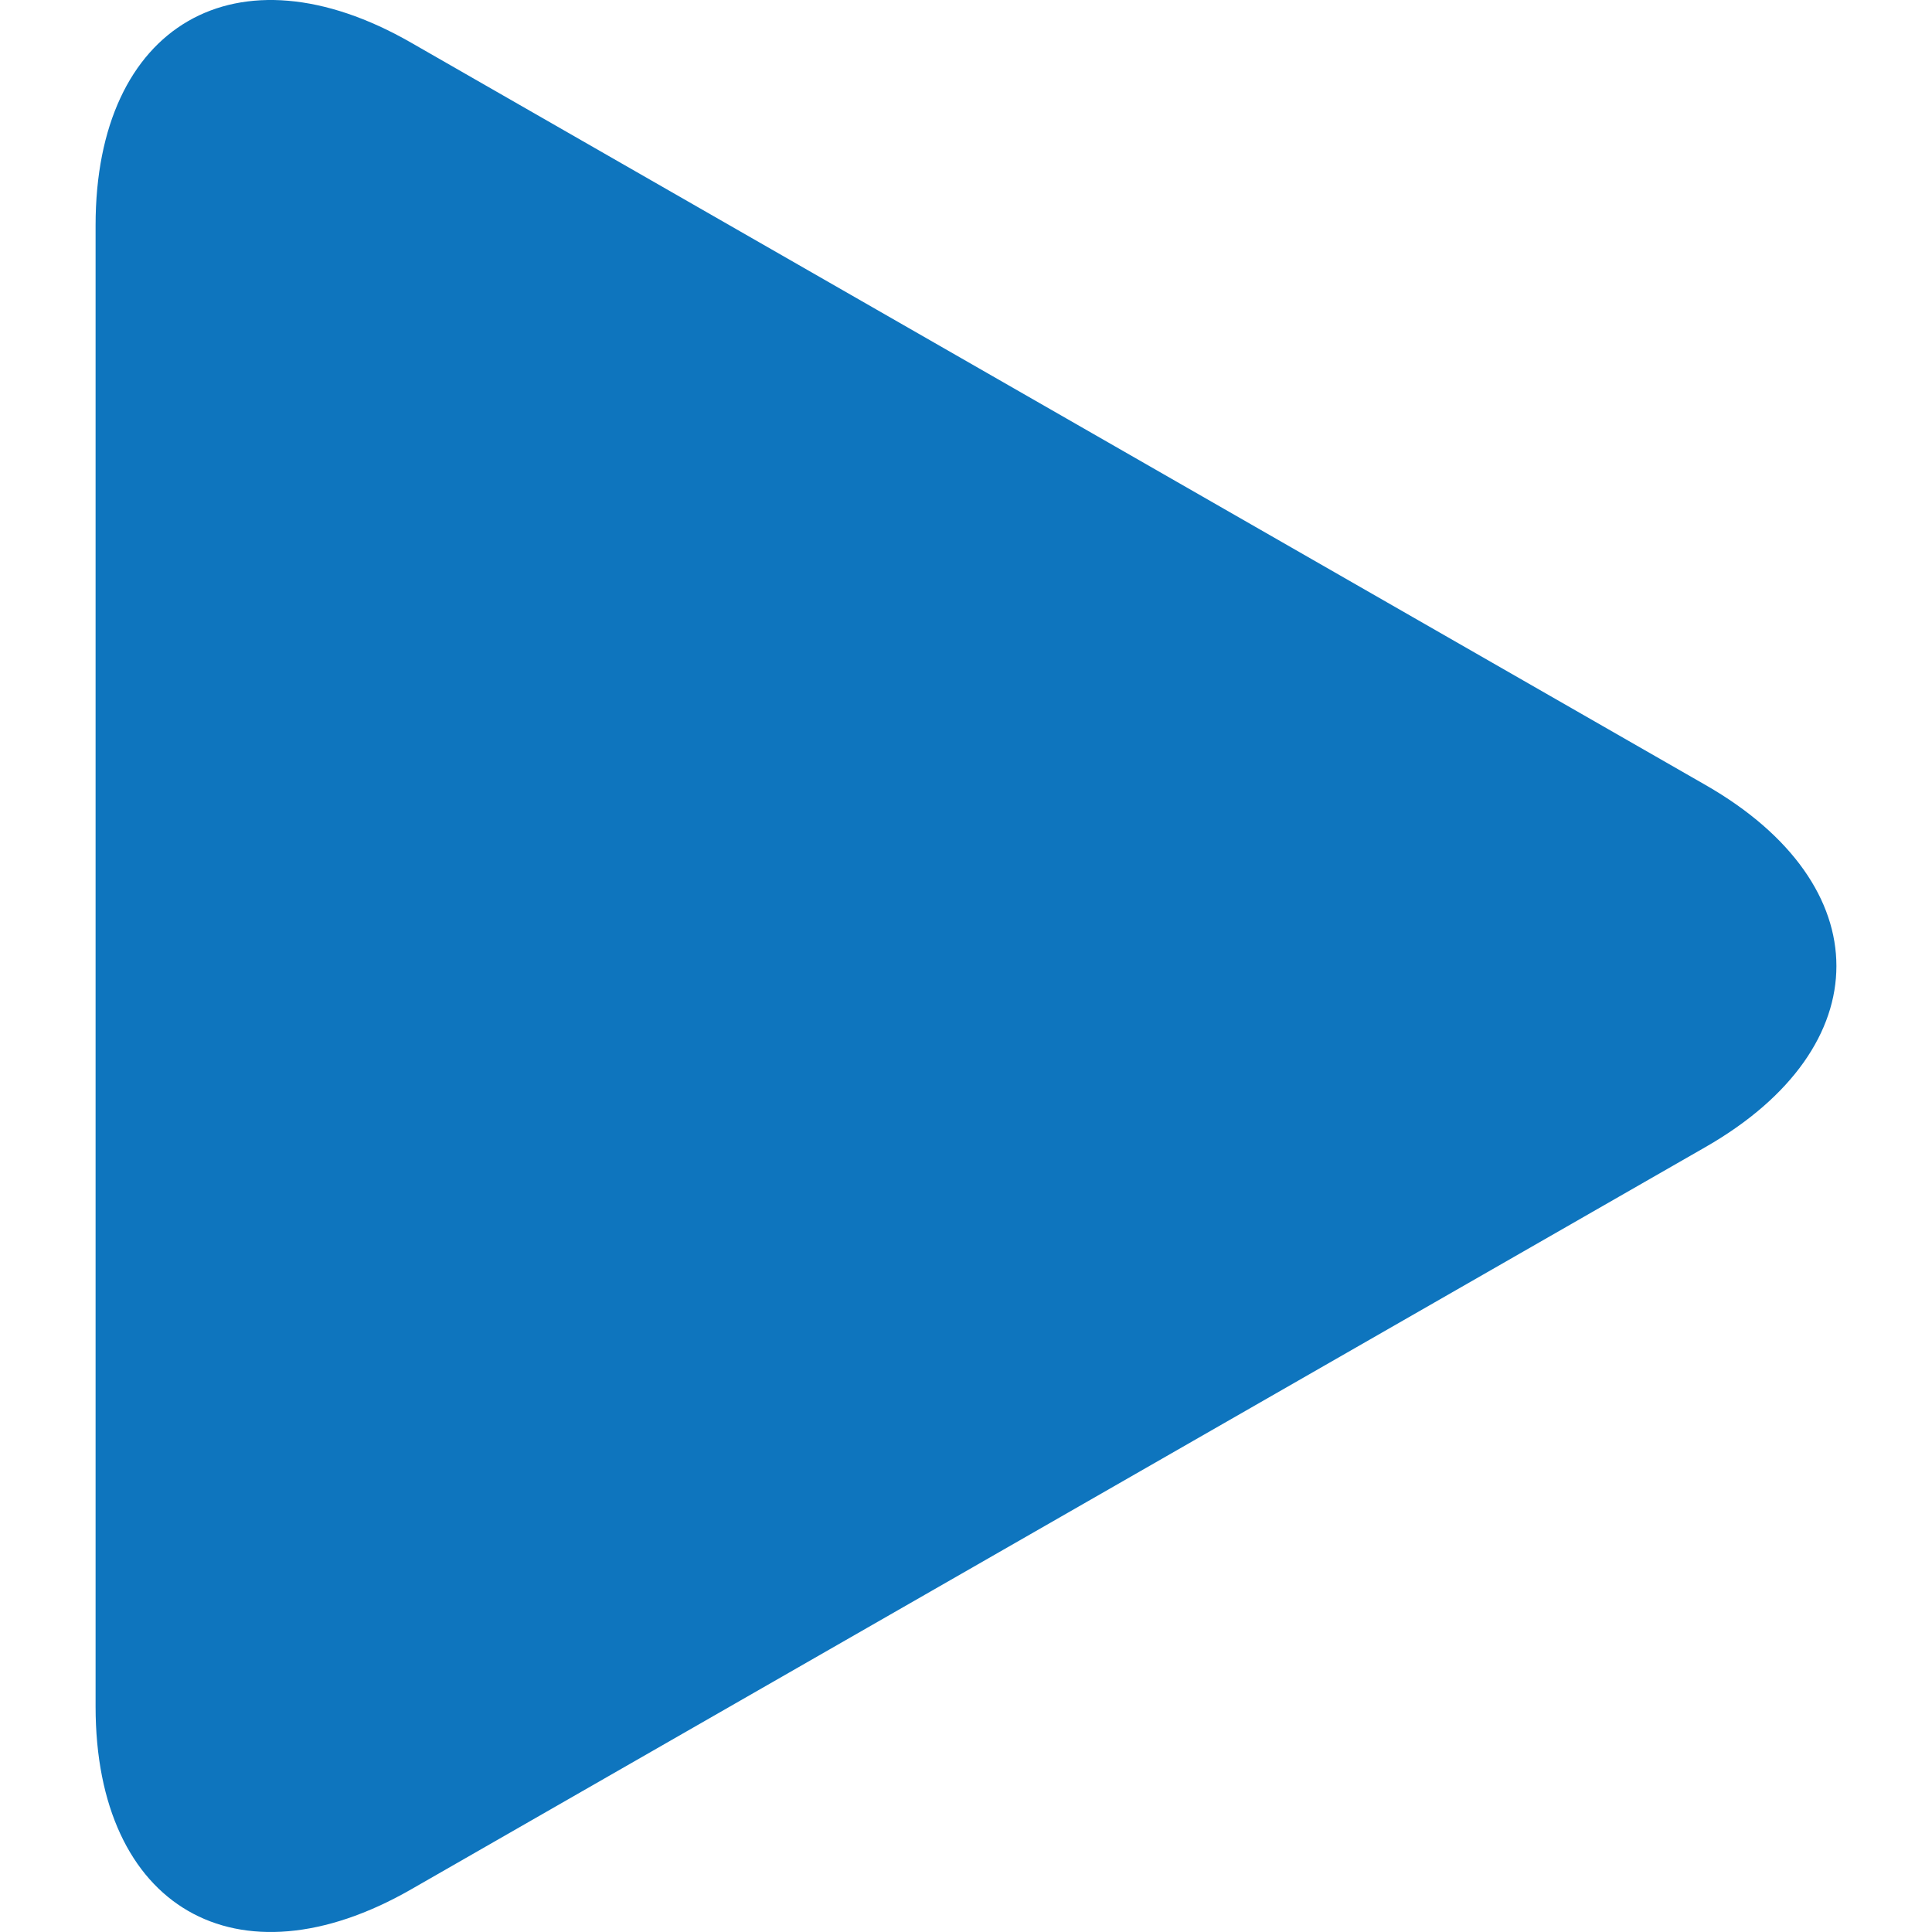
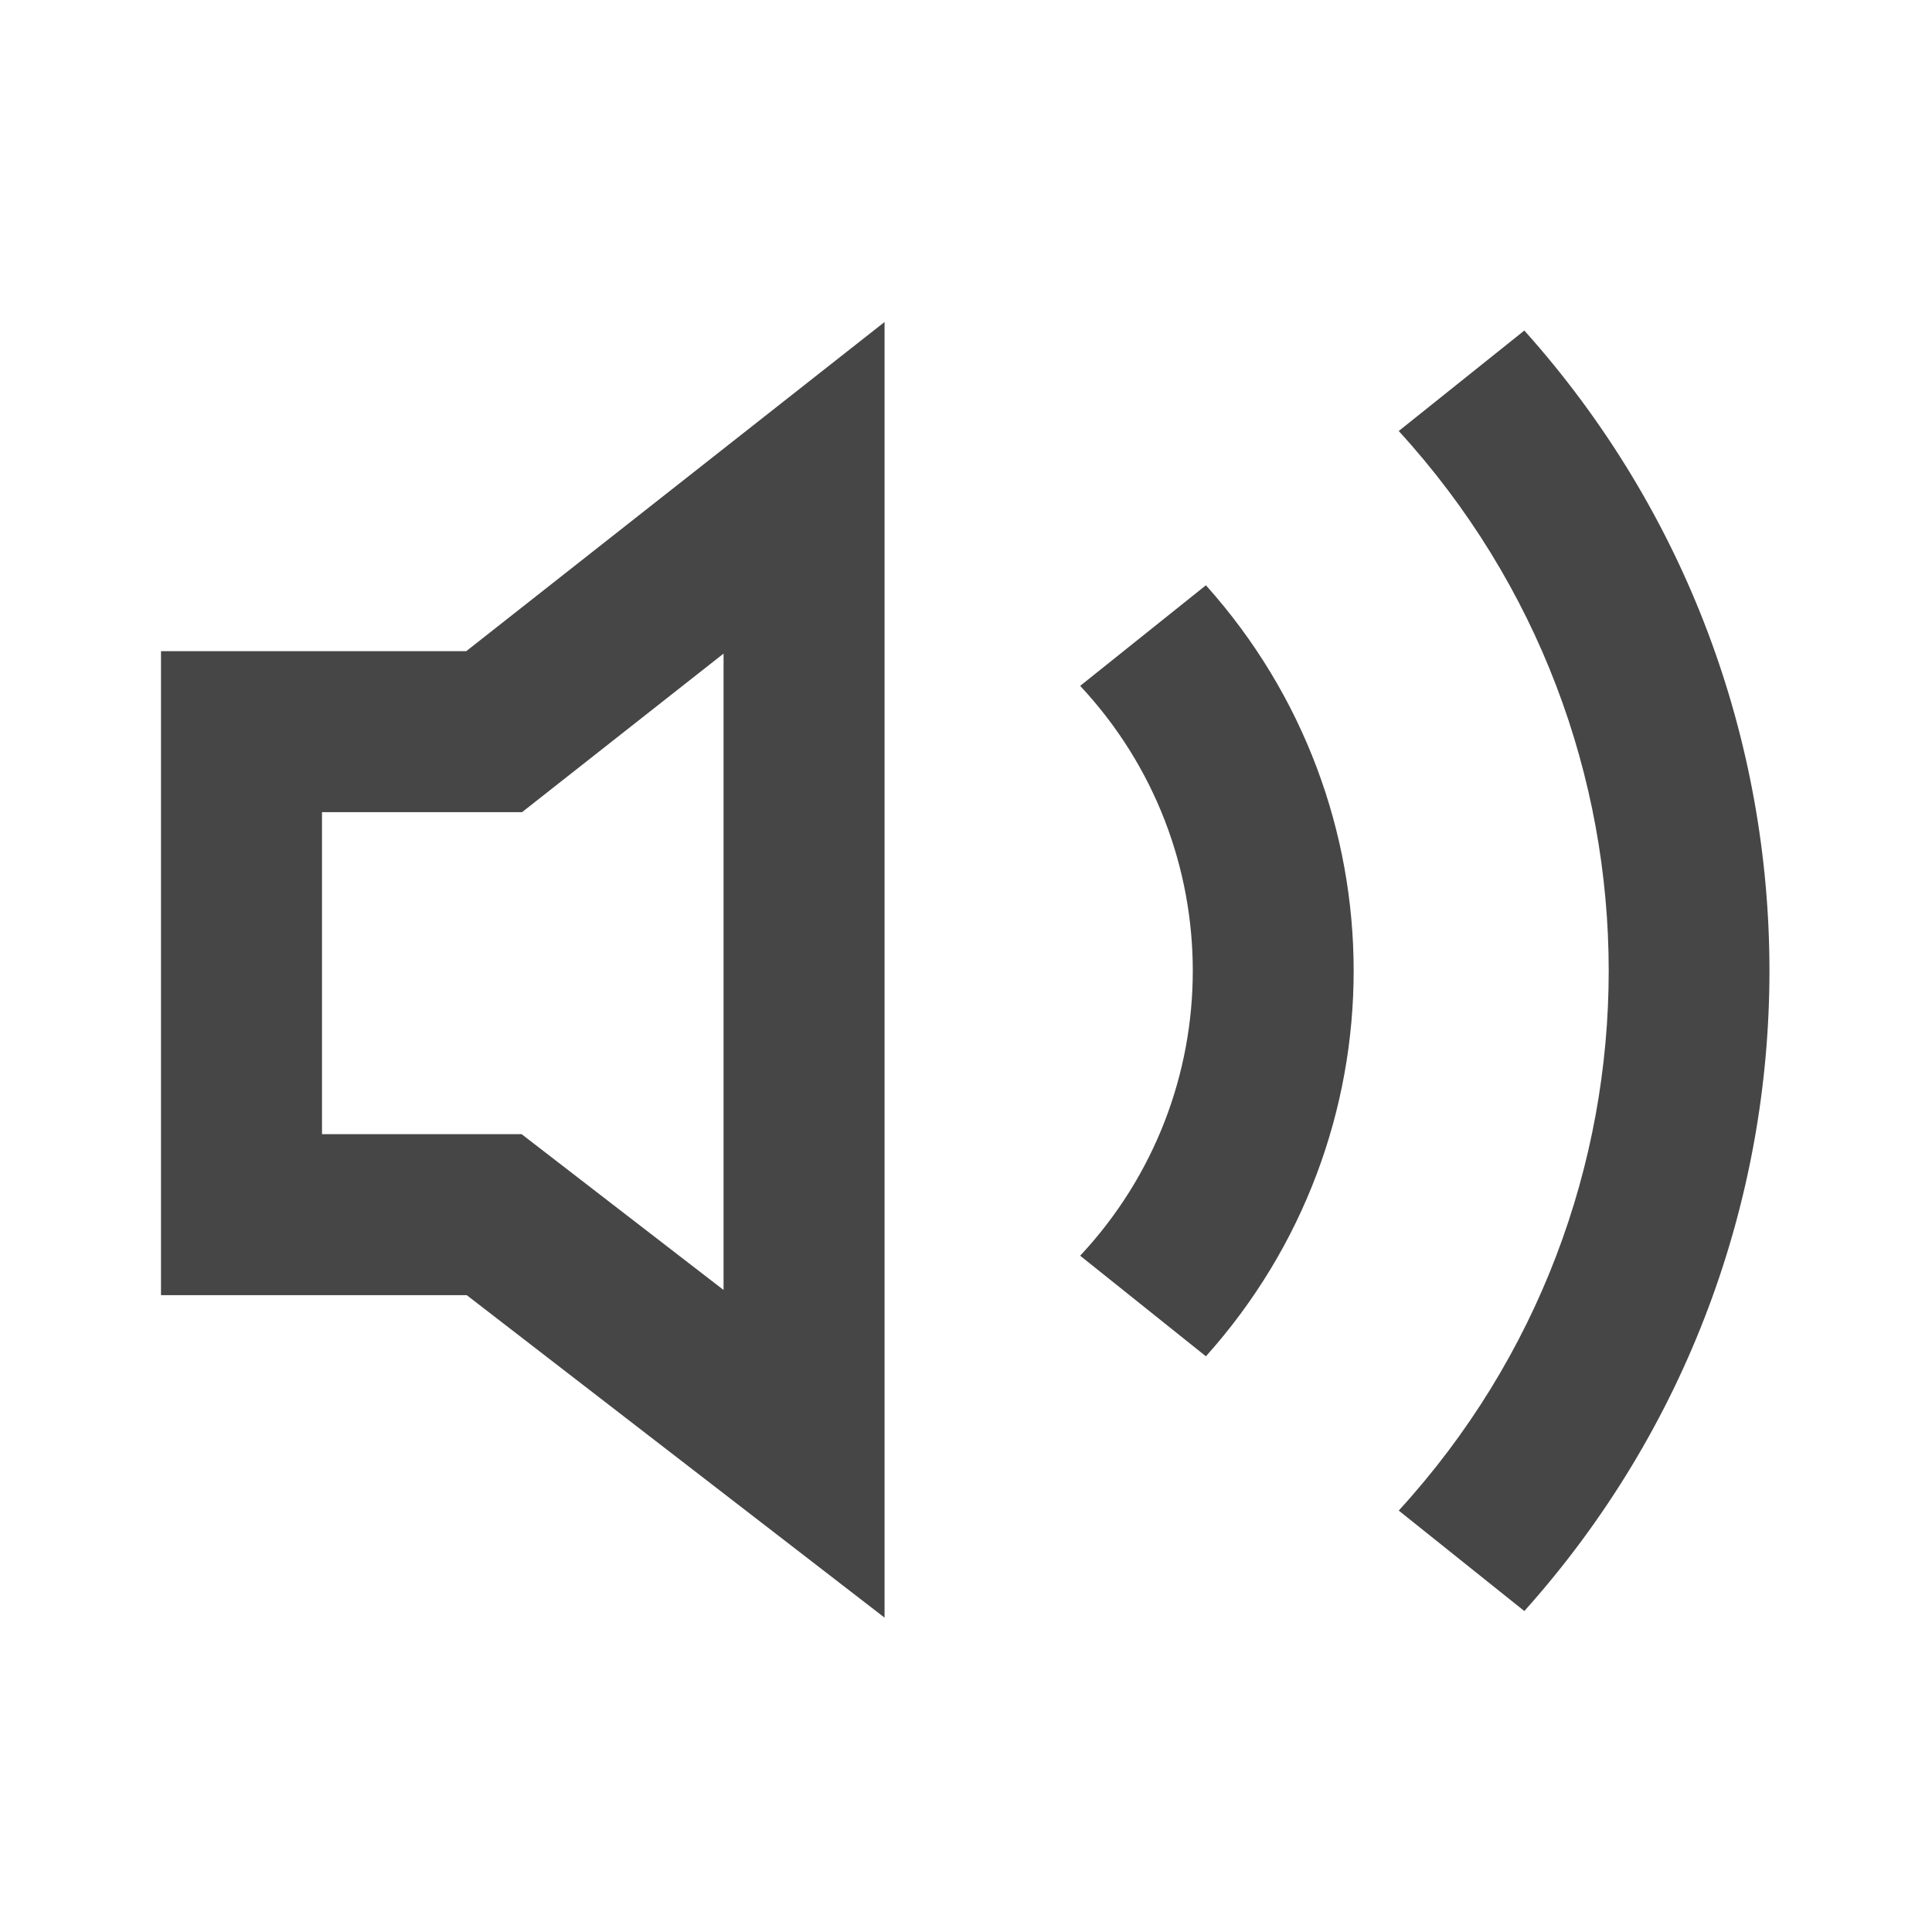
- <svg xmlns="http://www.w3.org/2000/svg" fill="#0e75be" version="1.1" id="Capa_1" width="800px" height="800px" viewBox="0 0 163.861 163.861" xml:space="preserve">
-   <g>
-     <path d="M34.857,3.613C20.084-4.861,8.107,2.081,8.107,19.106v125.637c0,17.042,11.977,23.975,26.75,15.509L144.67,97.275   c14.778-8.477,14.778-22.211,0-30.686L34.857,3.613z" />
+ <svg xmlns="http://www.w3.org/2000/svg" width="800px" height="800px" viewBox="0 0 512 512" version="1.1">
+   <g id="Page-1" stroke="none" stroke-width="1" fill="none" fill-rule="evenodd">
+     <g id="icon" fill="#464646" transform="translate(42.66667, 85.33333)">
+       <path d="M361.299,341.611 L328.014,314.982 C402.207,233.906 402.207,109.966 328.013,28.891 L361.298,2.263 C447.91,98.975 447.909,244.898 361.299,341.611 Z M276.913,69.772 L243.589,96.431 C283.384,138.999 283.383,204.875 243.59,247.443 L276.914,274.101 C329.119,215.88 329.119,127.992 276.913,69.772 Z M191.75,1.42108547e-14 L80.896,87.229 L7.10542736e-15,87.229 L7.10542736e-15,257.896 L81.021,257.896 L191.75,343.354 L191.75,1.42108547e-14 L191.75,1.42108547e-14 Z M42.667,129.896 L95.687,129.896 L149.083,87.875 L149.083,256.521 L95.562,215.229 L42.667,215.229 L42.667,129.896 Z" id="Shape">
+ 
+ </path>
+     </g>
  </g>
</svg>
